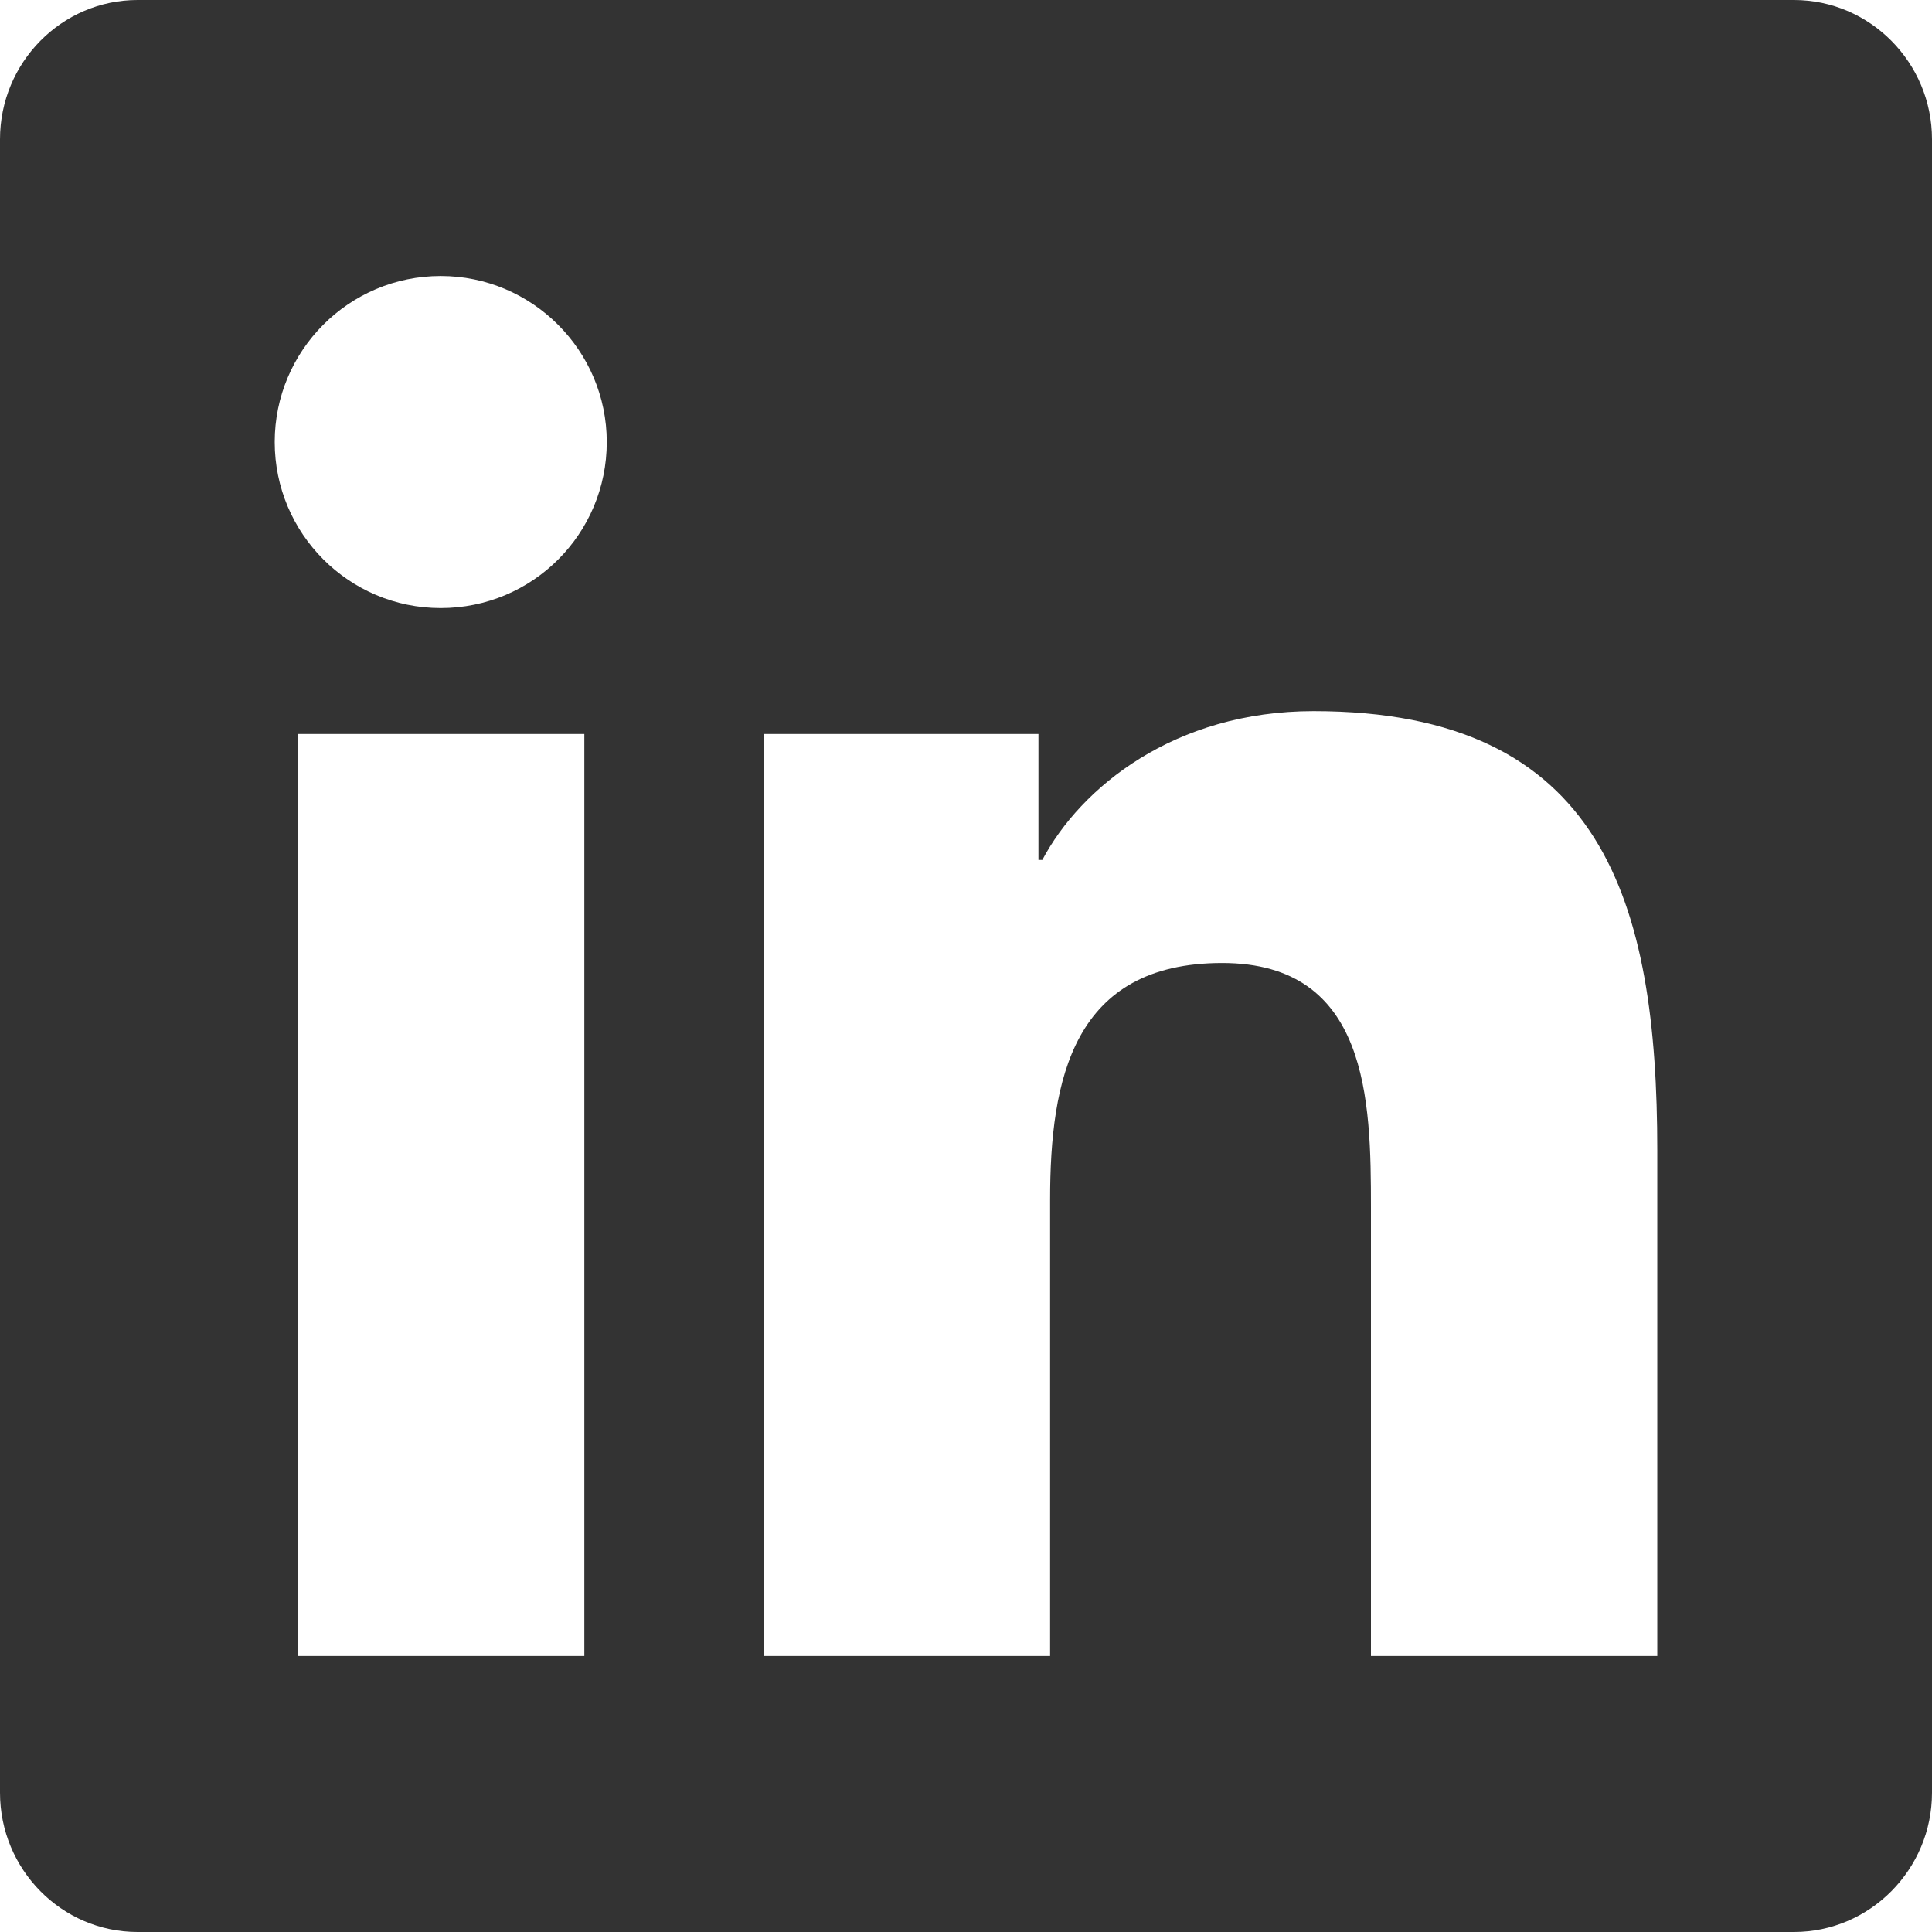
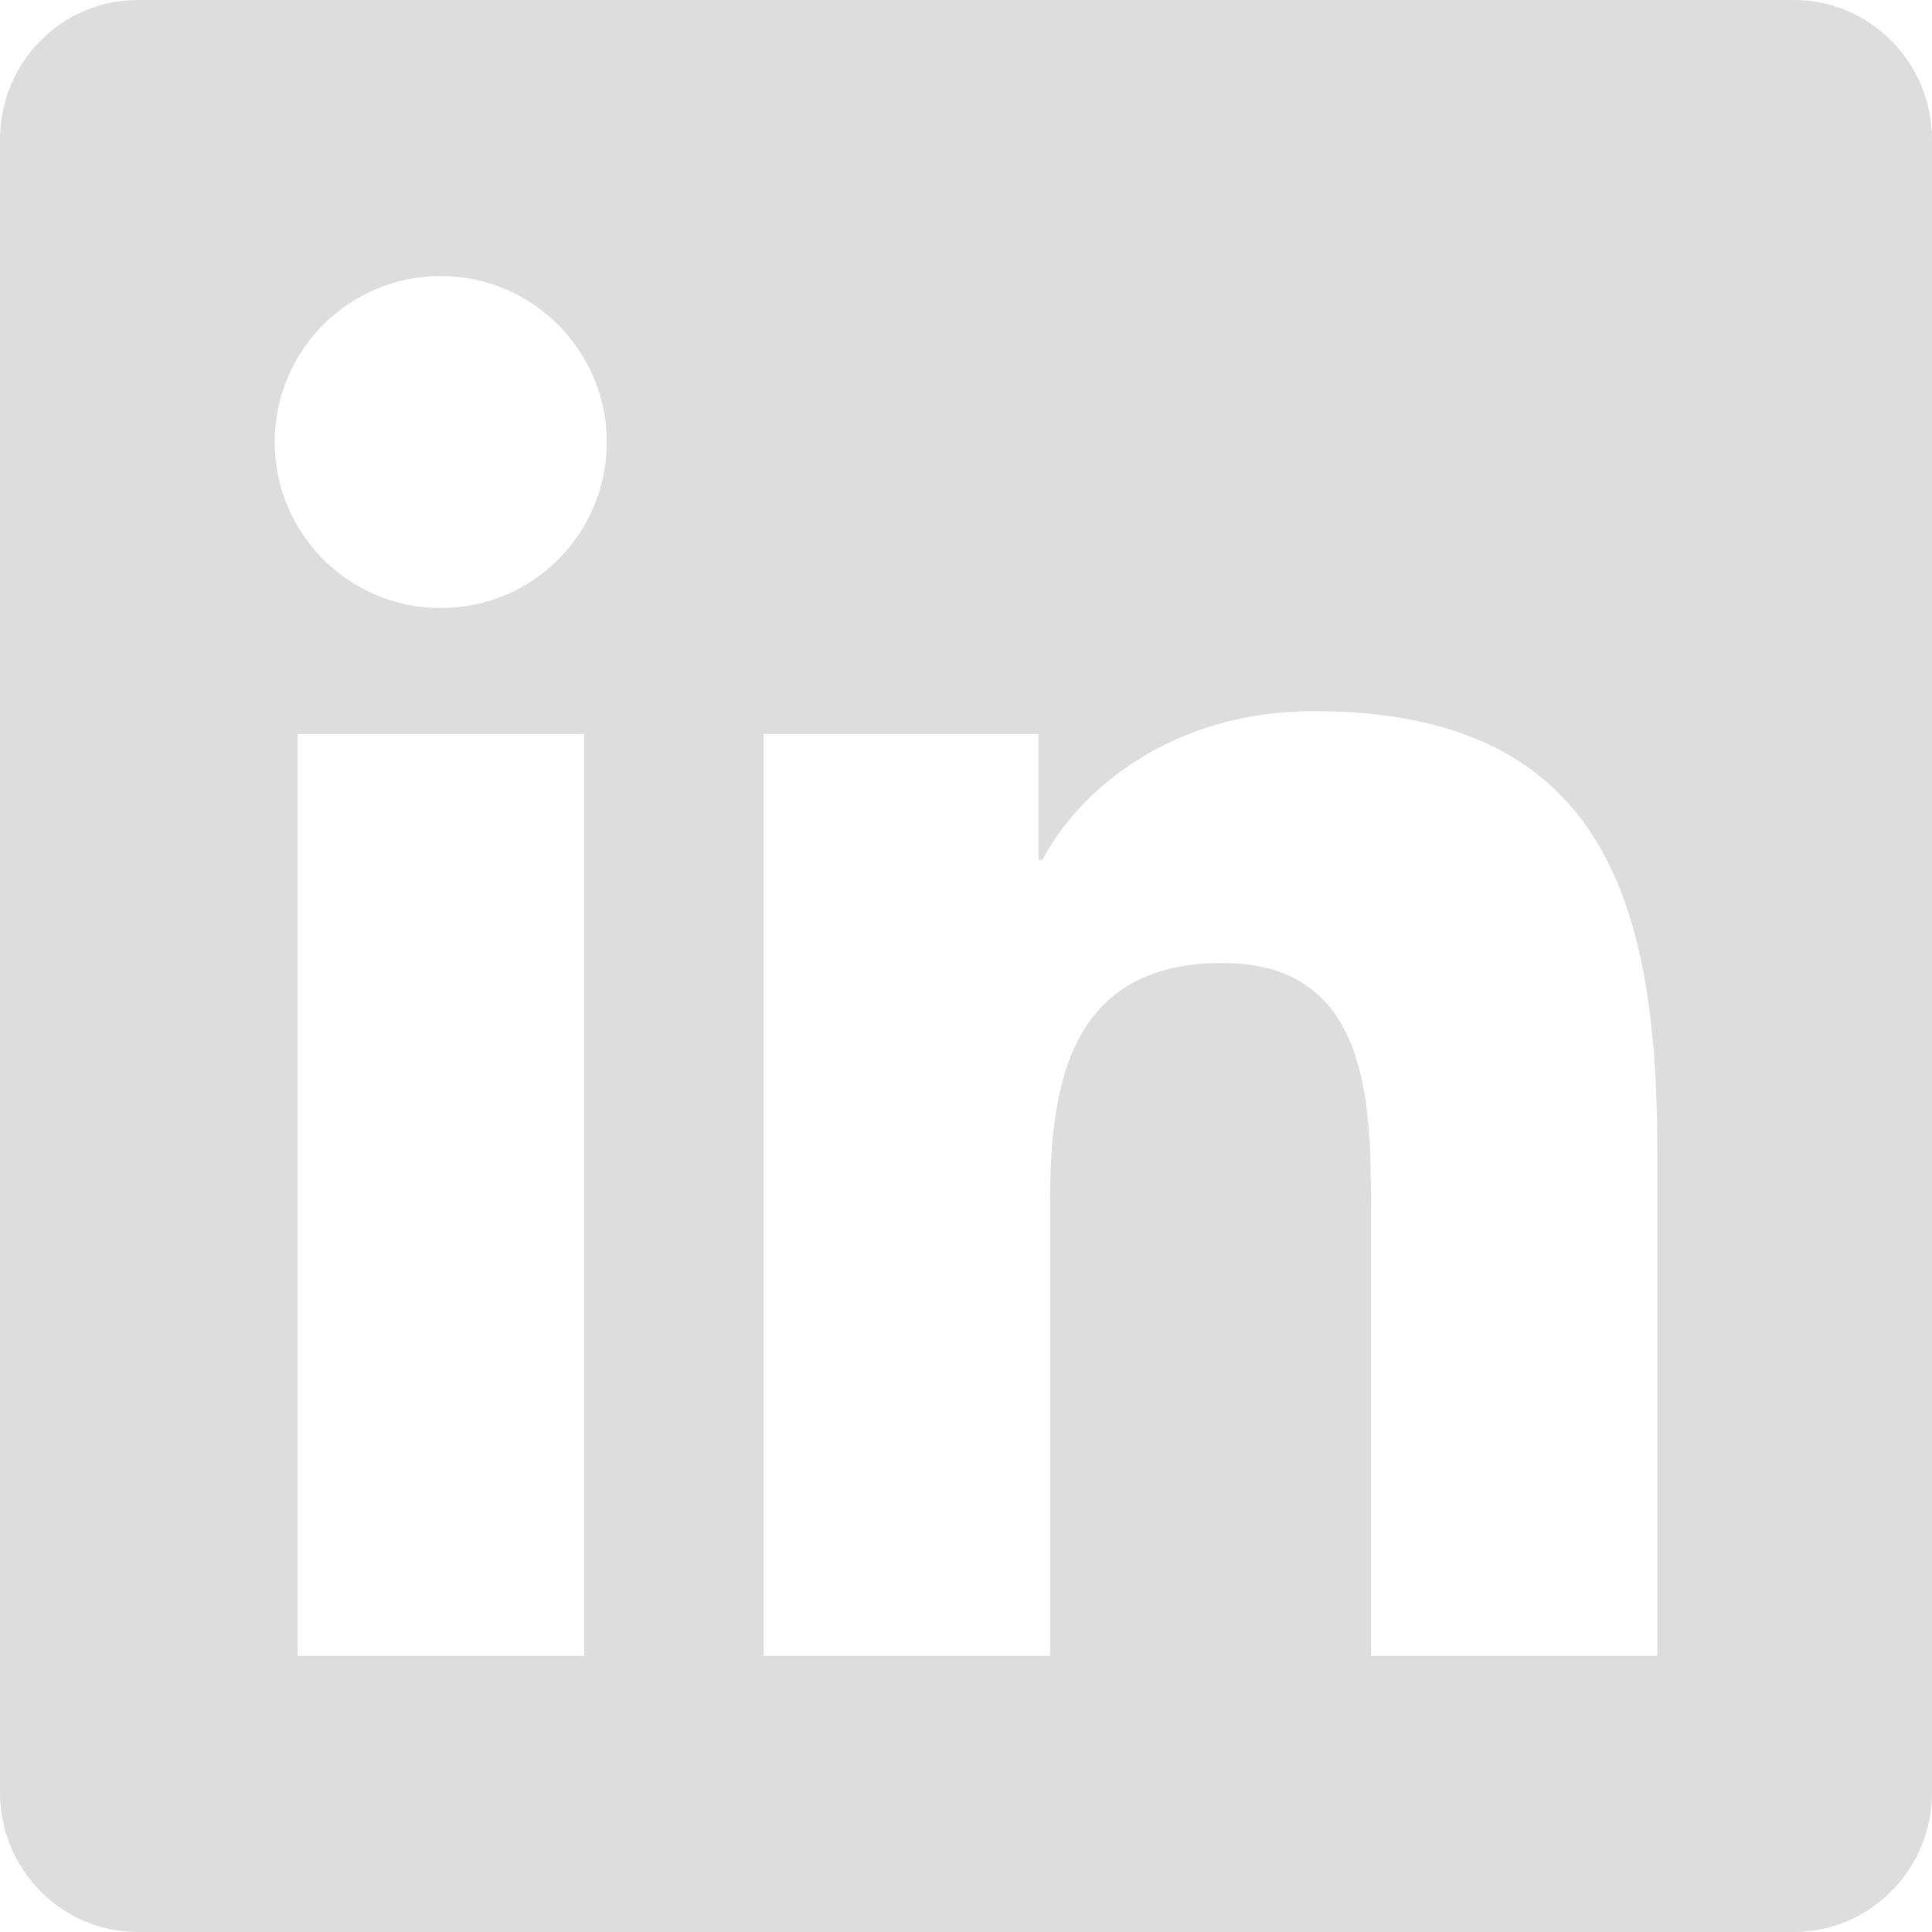
<svg xmlns="http://www.w3.org/2000/svg" width="100" height="100" viewBox="0 0 100 100" fill="none">
-   <path d="M92.857 0H7.121C3.192 0 0 3.237 0 7.21V92.79C0 96.763 3.192 100 7.121 100H92.857C96.786 100 100 96.763 100 92.79V7.21C100 3.237 96.786 0 92.857 0ZM30.223 85.714H15.402V37.991H30.245V85.714H30.223ZM22.812 31.473C18.058 31.473 14.219 27.612 14.219 22.88C14.219 18.147 18.058 14.286 22.812 14.286C27.545 14.286 31.406 18.147 31.406 22.88C31.406 27.634 27.567 31.473 22.812 31.473ZM85.781 85.714H70.96V62.5C70.96 56.964 70.848 49.844 63.259 49.844C55.536 49.844 54.353 55.87 54.353 62.098V85.714H39.531V37.991H53.75V44.509H53.951C55.938 40.759 60.781 36.808 67.991 36.808C82.991 36.808 85.781 46.696 85.781 59.554V85.714Z" fill="#333333" />
+   <path d="M92.857 0H7.121C3.192 0 0 3.237 0 7.21V92.79C0 96.763 3.192 100 7.121 100H92.857C96.786 100 100 96.763 100 92.79V7.21C100 3.237 96.786 0 92.857 0ZM30.223 85.714H15.402V37.991H30.245V85.714H30.223ZM22.812 31.473C18.058 31.473 14.219 27.612 14.219 22.88C14.219 18.147 18.058 14.286 22.812 14.286C27.545 14.286 31.406 18.147 31.406 22.88C31.406 27.634 27.567 31.473 22.812 31.473ZM85.781 85.714H70.96V62.5C70.96 56.964 70.848 49.844 63.259 49.844C55.536 49.844 54.353 55.87 54.353 62.098V85.714H39.531V37.991H53.75V44.509H53.951C55.938 40.759 60.781 36.808 67.991 36.808C82.991 36.808 85.781 46.696 85.781 59.554V85.714Z" fill="#DDDDDD" />
</svg>
